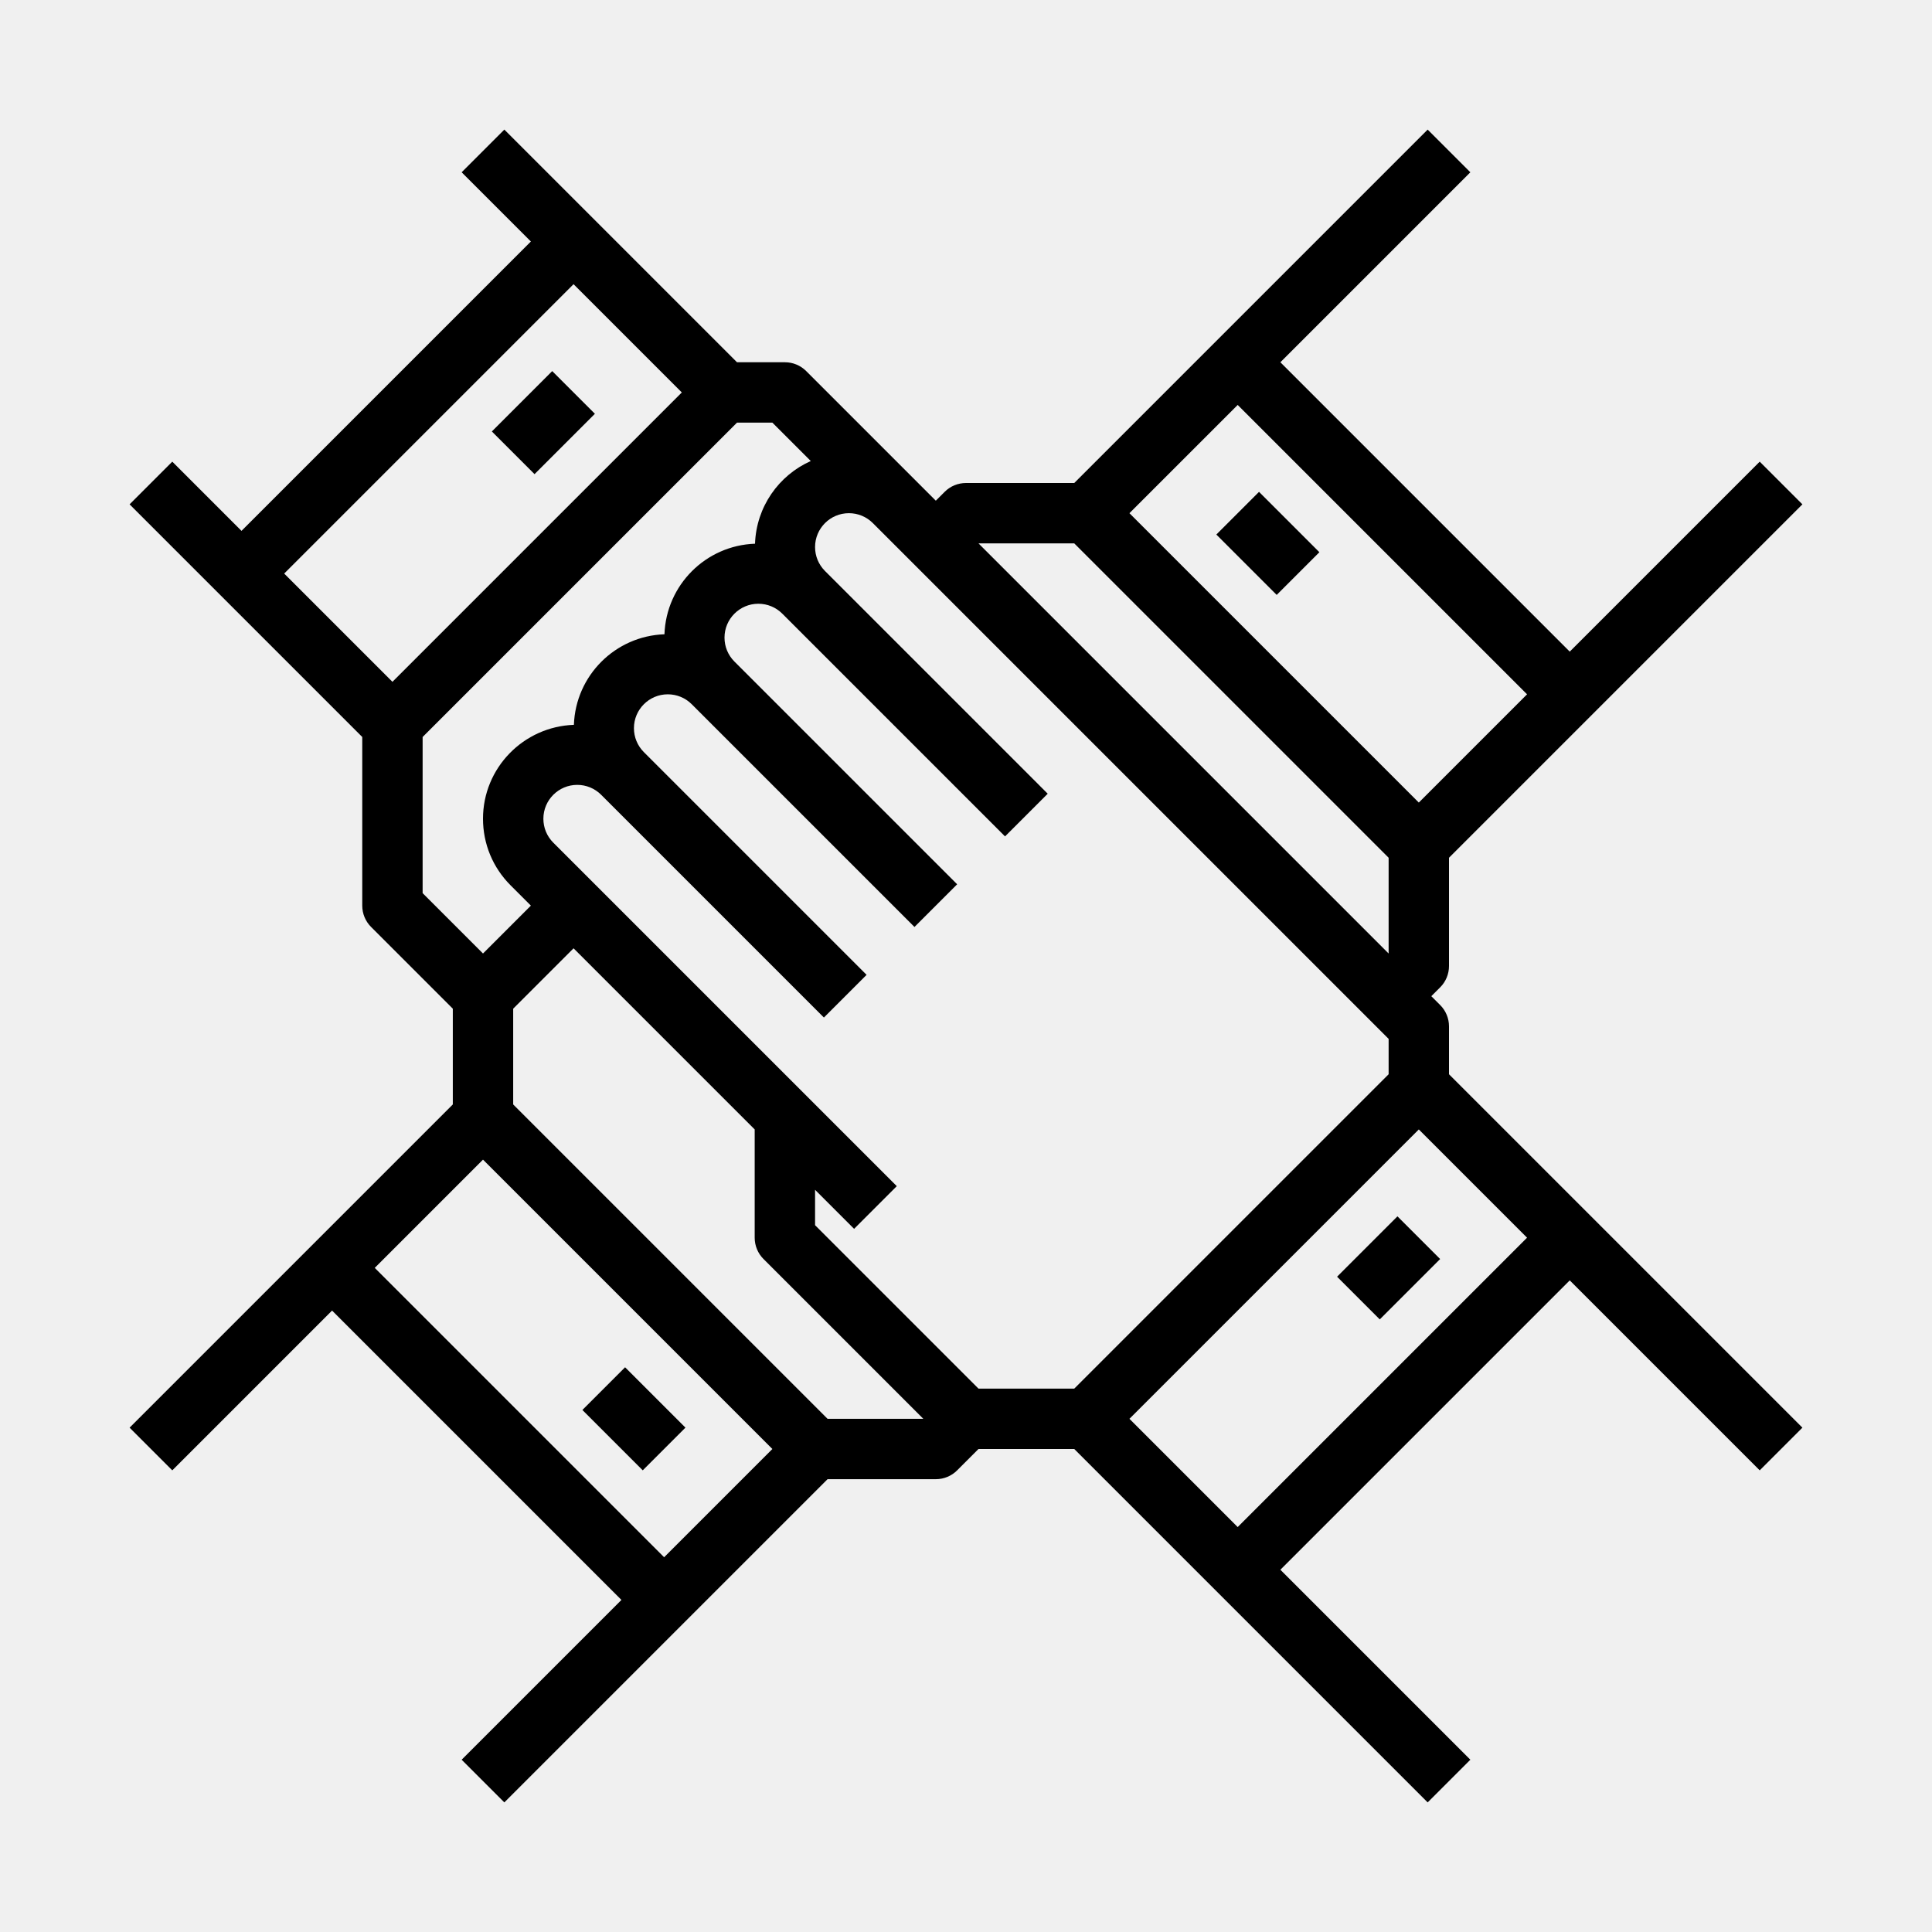
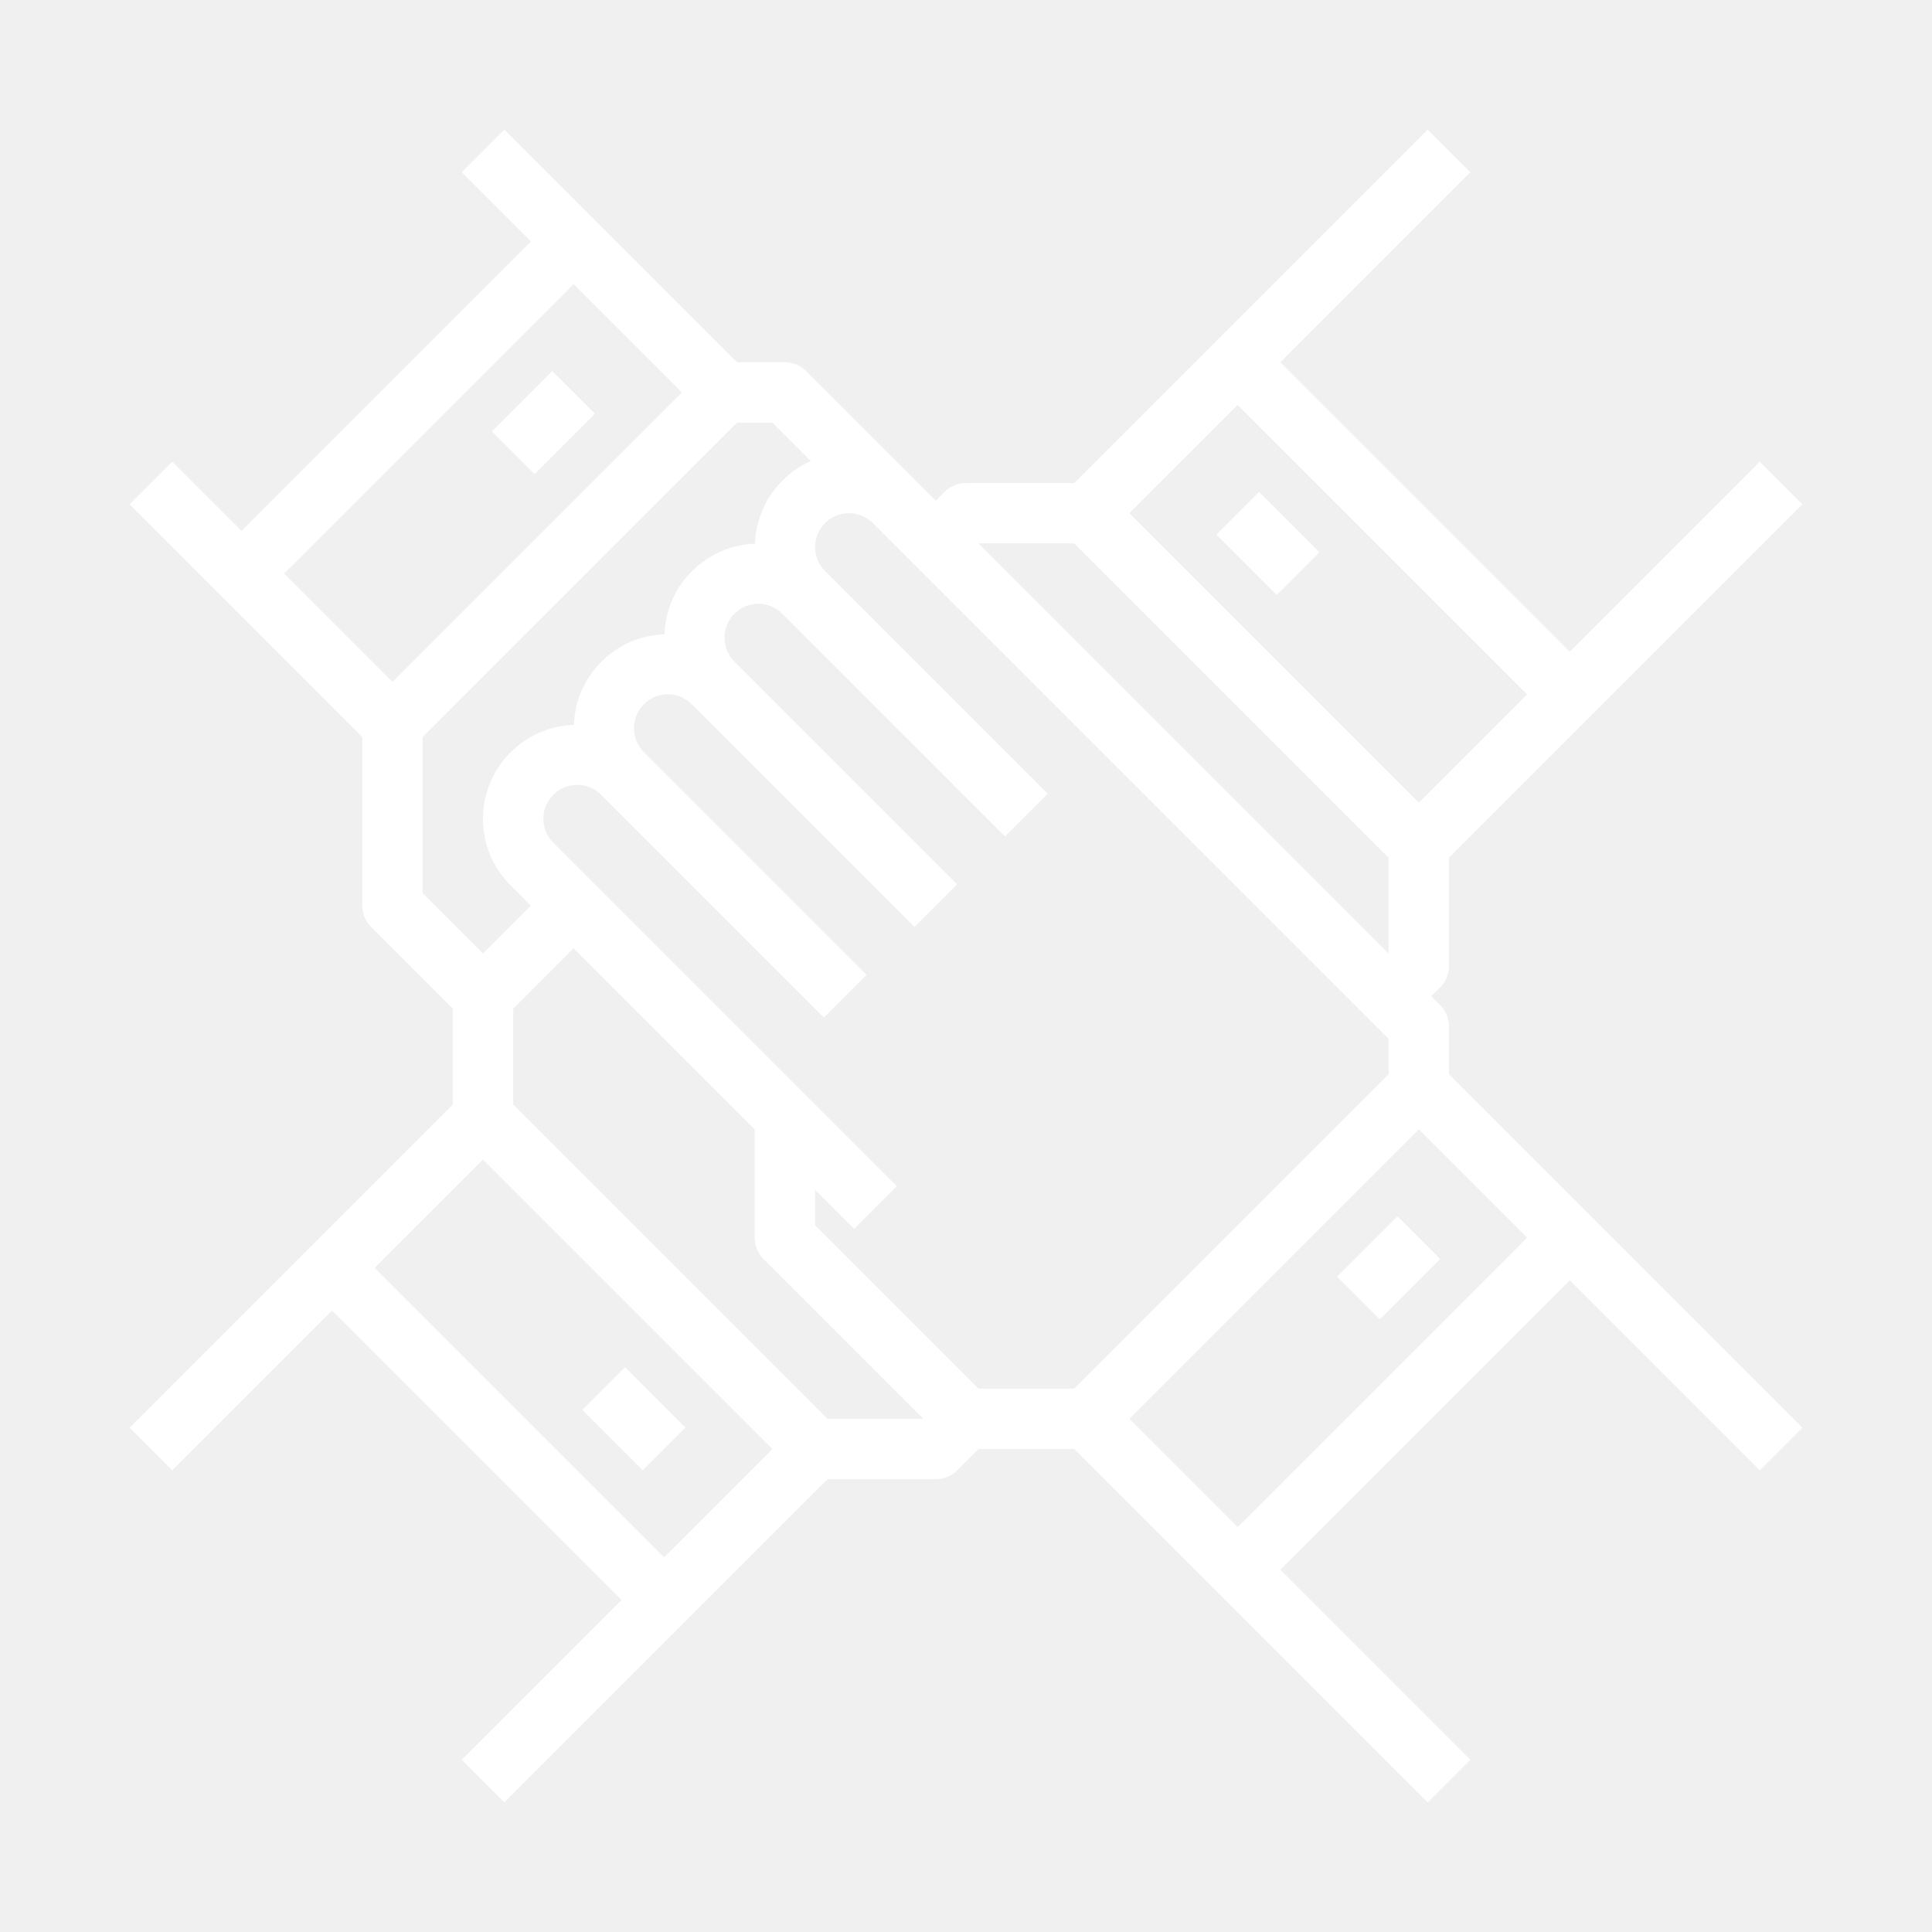
- <svg xmlns="http://www.w3.org/2000/svg" fill="#000000" version="1.1" id="Layer_1_1_" viewBox="0 0 64 64" xml:space="preserve">
+ <svg xmlns="http://www.w3.org/2000/svg" fill="#ffffff" version="1.1" id="Layer_1_1_" viewBox="0 0 64 64" xml:space="preserve">
  <g>
</g>
  <g>
    <path d="M48,34c0-0.265-0.105-0.52-0.293-0.707L47.414,33l0.293-0.293C47.895,32.52,48,32.265,48,32v-3.586l11.707-11.707   l-1.414-1.414L52,21.586L42.414,12l6.293-6.293l-1.414-1.414L35.586,16H32c-0.265,0-0.52,0.105-0.707,0.293L31,16.586l-0.293-0.293   l-0.379-0.379l-3.621-3.621C26.52,12.105,26.265,12,26,12h-1.586l-7.707-7.707l-1.414,1.414L17.586,8L8,17.586l-2.293-2.293   l-1.414,1.414L12,24.414V30c0,0.265,0.105,0.52,0.293,0.707L15,33.414v3.172L4.293,47.293l1.414,1.414L11,43.414L20.586,53   l-5.293,5.293l1.414,1.414L27.414,49H31c0.265,0,0.52-0.105,0.707-0.293L32.414,48h3.172l11.707,11.707l1.414-1.414L42.414,52   L52,42.414l6.293,6.293l1.414-1.414L48,35.586V34z M41,13.414L50.586,23L47,26.586L37.414,17L41,13.414z M35.586,18L46,28.414   v3.172L32.414,18H35.586z M46,34.414v1.172L35.586,46h-3.172L27,40.586v-1.172l1.293,1.293l1.414-1.414L18.328,27.914   C18.117,27.702,18,27.421,18,27.121C18,26.503,18.503,26,19.121,26c0.3,0,0.581,0.117,0.793,0.328l7.379,7.379l1.414-1.414   l-7.379-7.379C21.117,24.702,21,24.421,21,24.121C21,23.503,21.503,23,22.121,23c0.3,0,0.581,0.117,0.793,0.328l7.379,7.379   l1.414-1.414l-7.379-7.379C24.117,21.702,24,21.421,24,21.121C24,20.503,24.503,20,25.121,20c0.3,0,0.581,0.117,0.793,0.328   l7.379,7.379l1.414-1.414l-7.379-7.379C27.117,18.702,27,18.421,27,18.121C27,17.503,27.503,17,28.121,17   c0.3,0,0.581,0.117,0.793,0.328l0.379,0.379L46,34.414z M19,9.414L22.586,13L13,22.586L9.414,19L19,9.414z M14,24.414L24.414,14   h1.172l1.272,1.272c-1.06,0.472-1.804,1.516-1.847,2.739c-1.632,0.058-2.942,1.368-3,3c-1.632,0.058-2.942,1.368-3,3   C17.342,24.07,16,25.438,16,27.121c0,0.834,0.325,1.618,0.914,2.207L17.586,30L16,31.586l-2-2V24.414z M22,51.586L12.414,42   L16,38.414L25.586,48L22,51.586z M27.414,47L17,36.586v-3.172l2-2l6,6V41c0,0.265,0.105,0.52,0.293,0.707L30.586,47H27.414z    M41,50.586L37.414,47L47,37.414L50.586,41L41,50.586z" />
    <rect x="44.586" y="41" transform="matrix(0.7071 -0.7071 0.7071 0.7071 -16.2254 44.8284)" width="2.828" height="2" />
    <rect x="20" y="45.586" transform="matrix(0.7071 -0.7071 0.7071 0.7071 -27.0833 28.6152)" width="2" height="2.828" />
    <rect x="16.586" y="13" transform="matrix(0.7071 -0.7071 0.7071 0.7071 -4.6274 16.8284)" width="2.828" height="2" />
    <rect x="41" y="16.586" transform="matrix(0.7071 -0.7071 0.7071 0.7071 -0.4264 34.9706)" width="2" height="2.828" />
  </g>
</svg>
